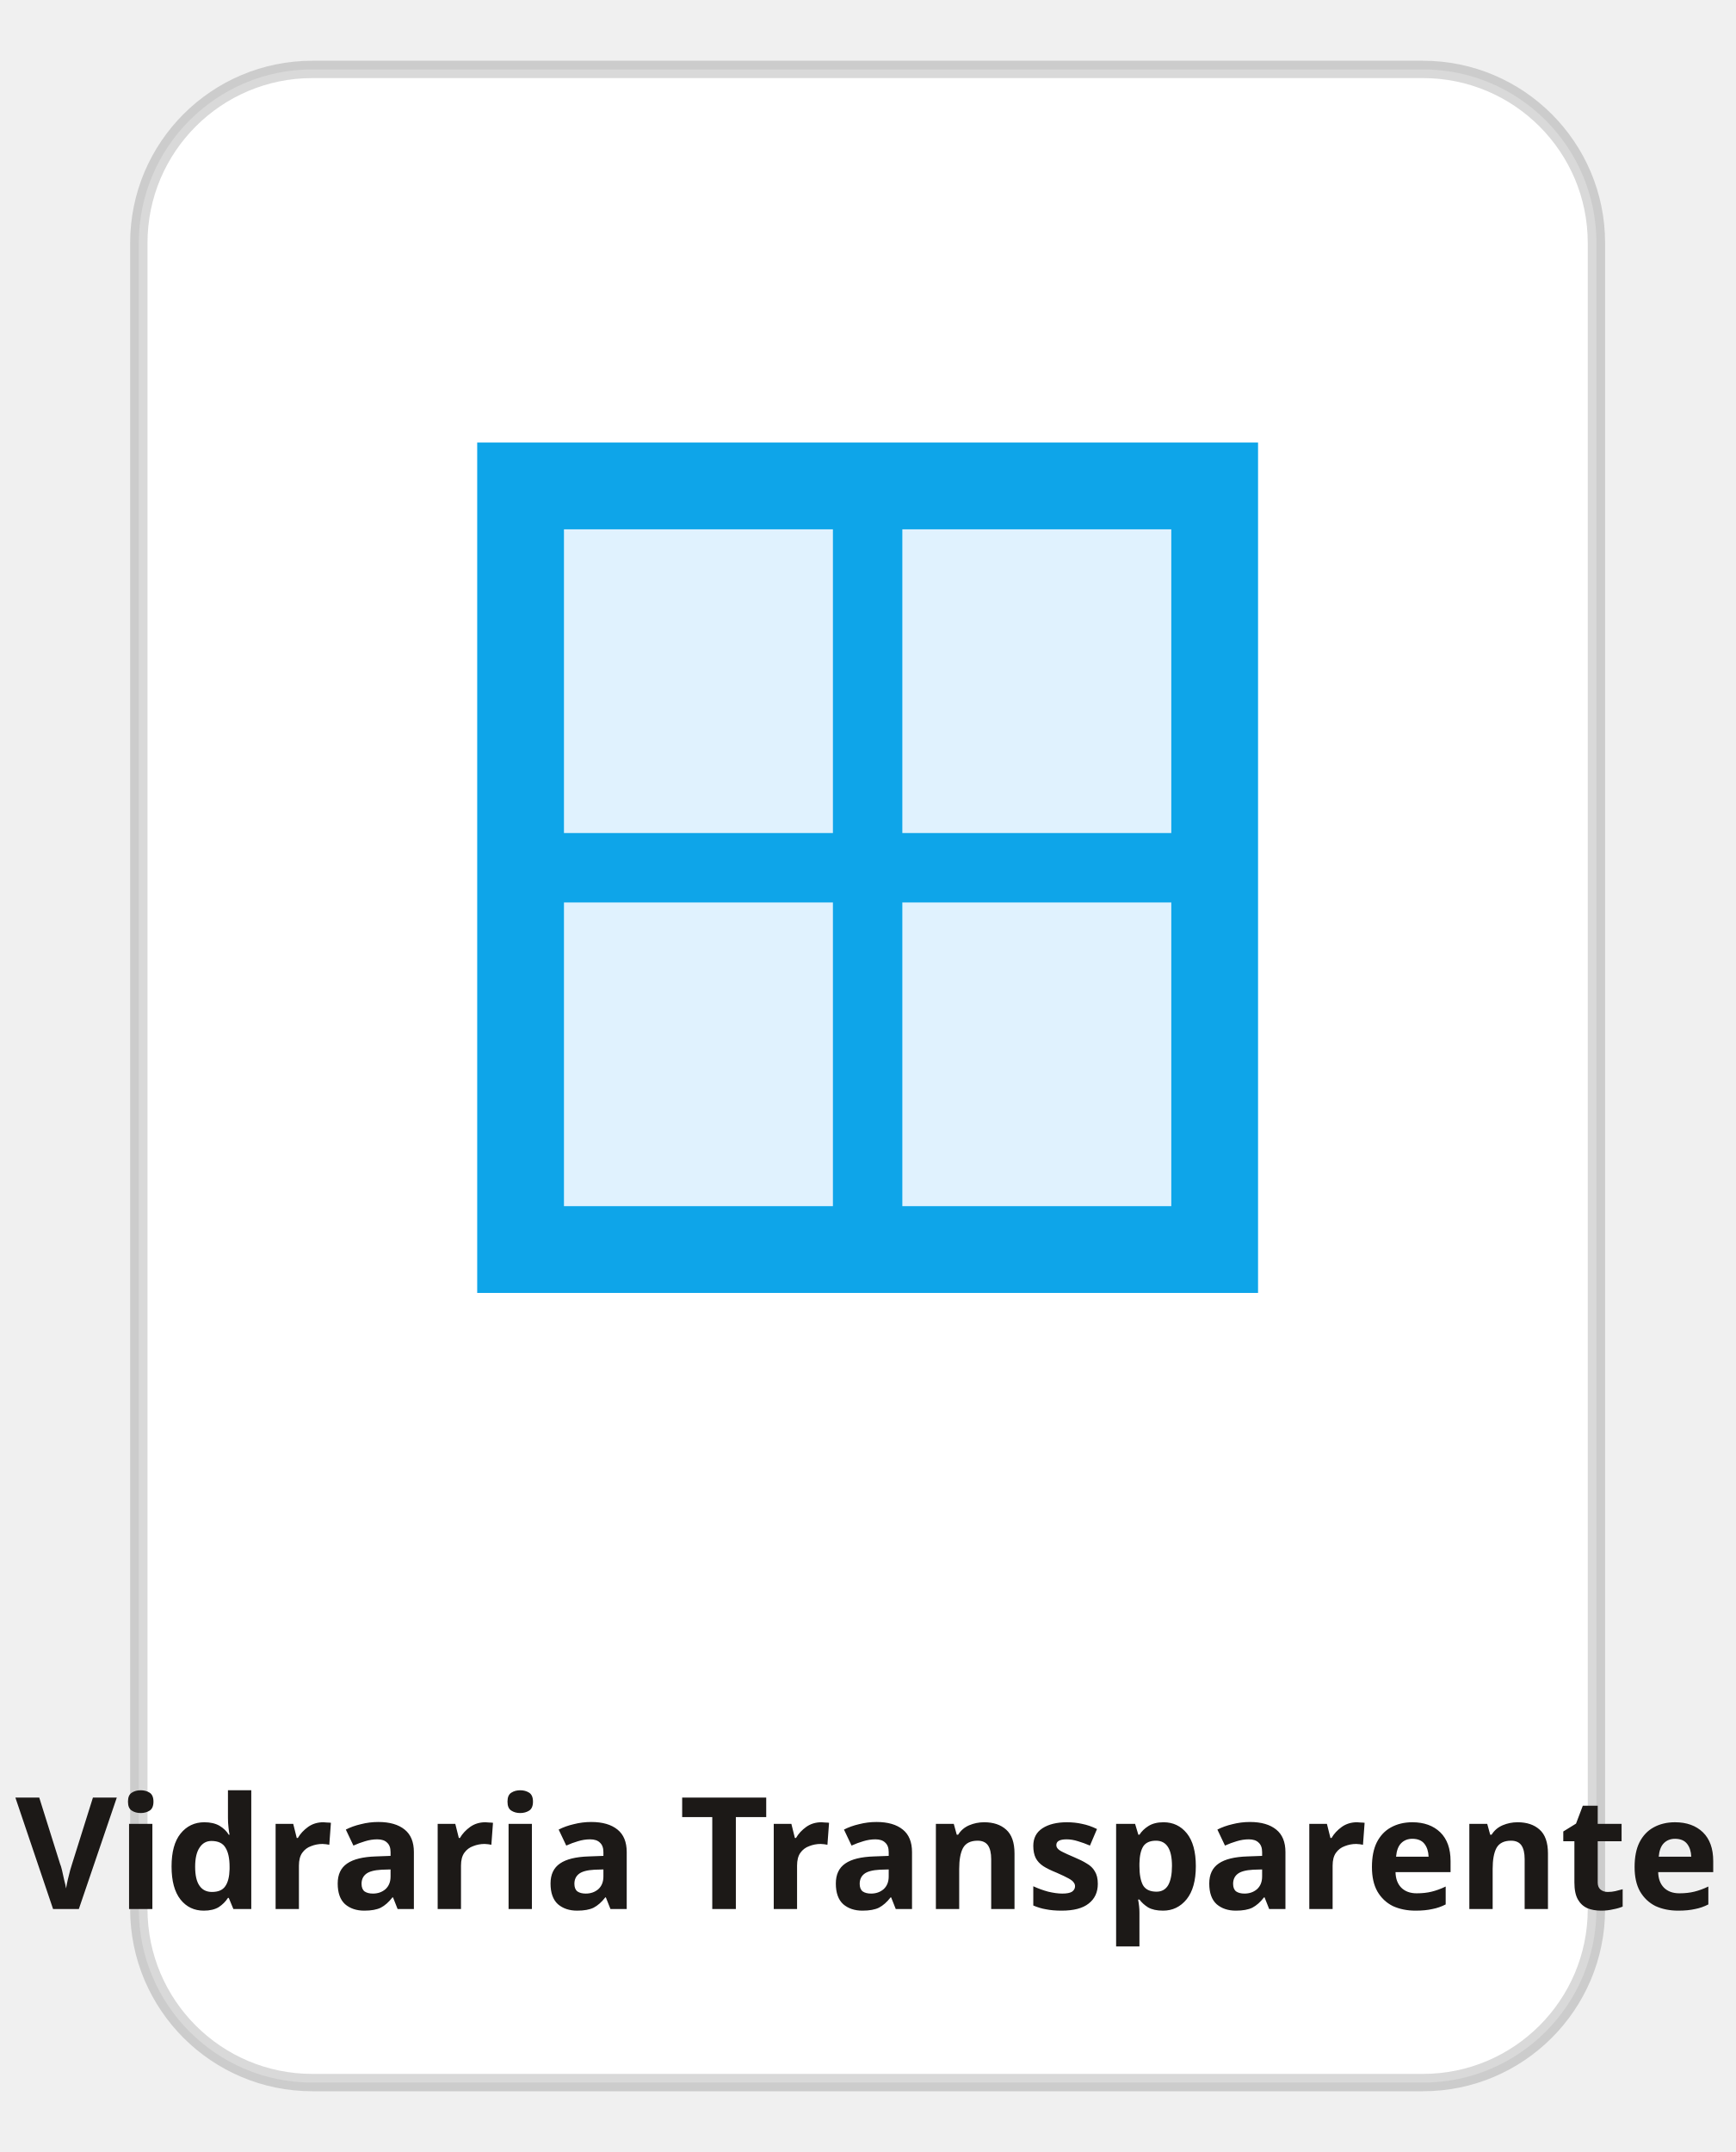
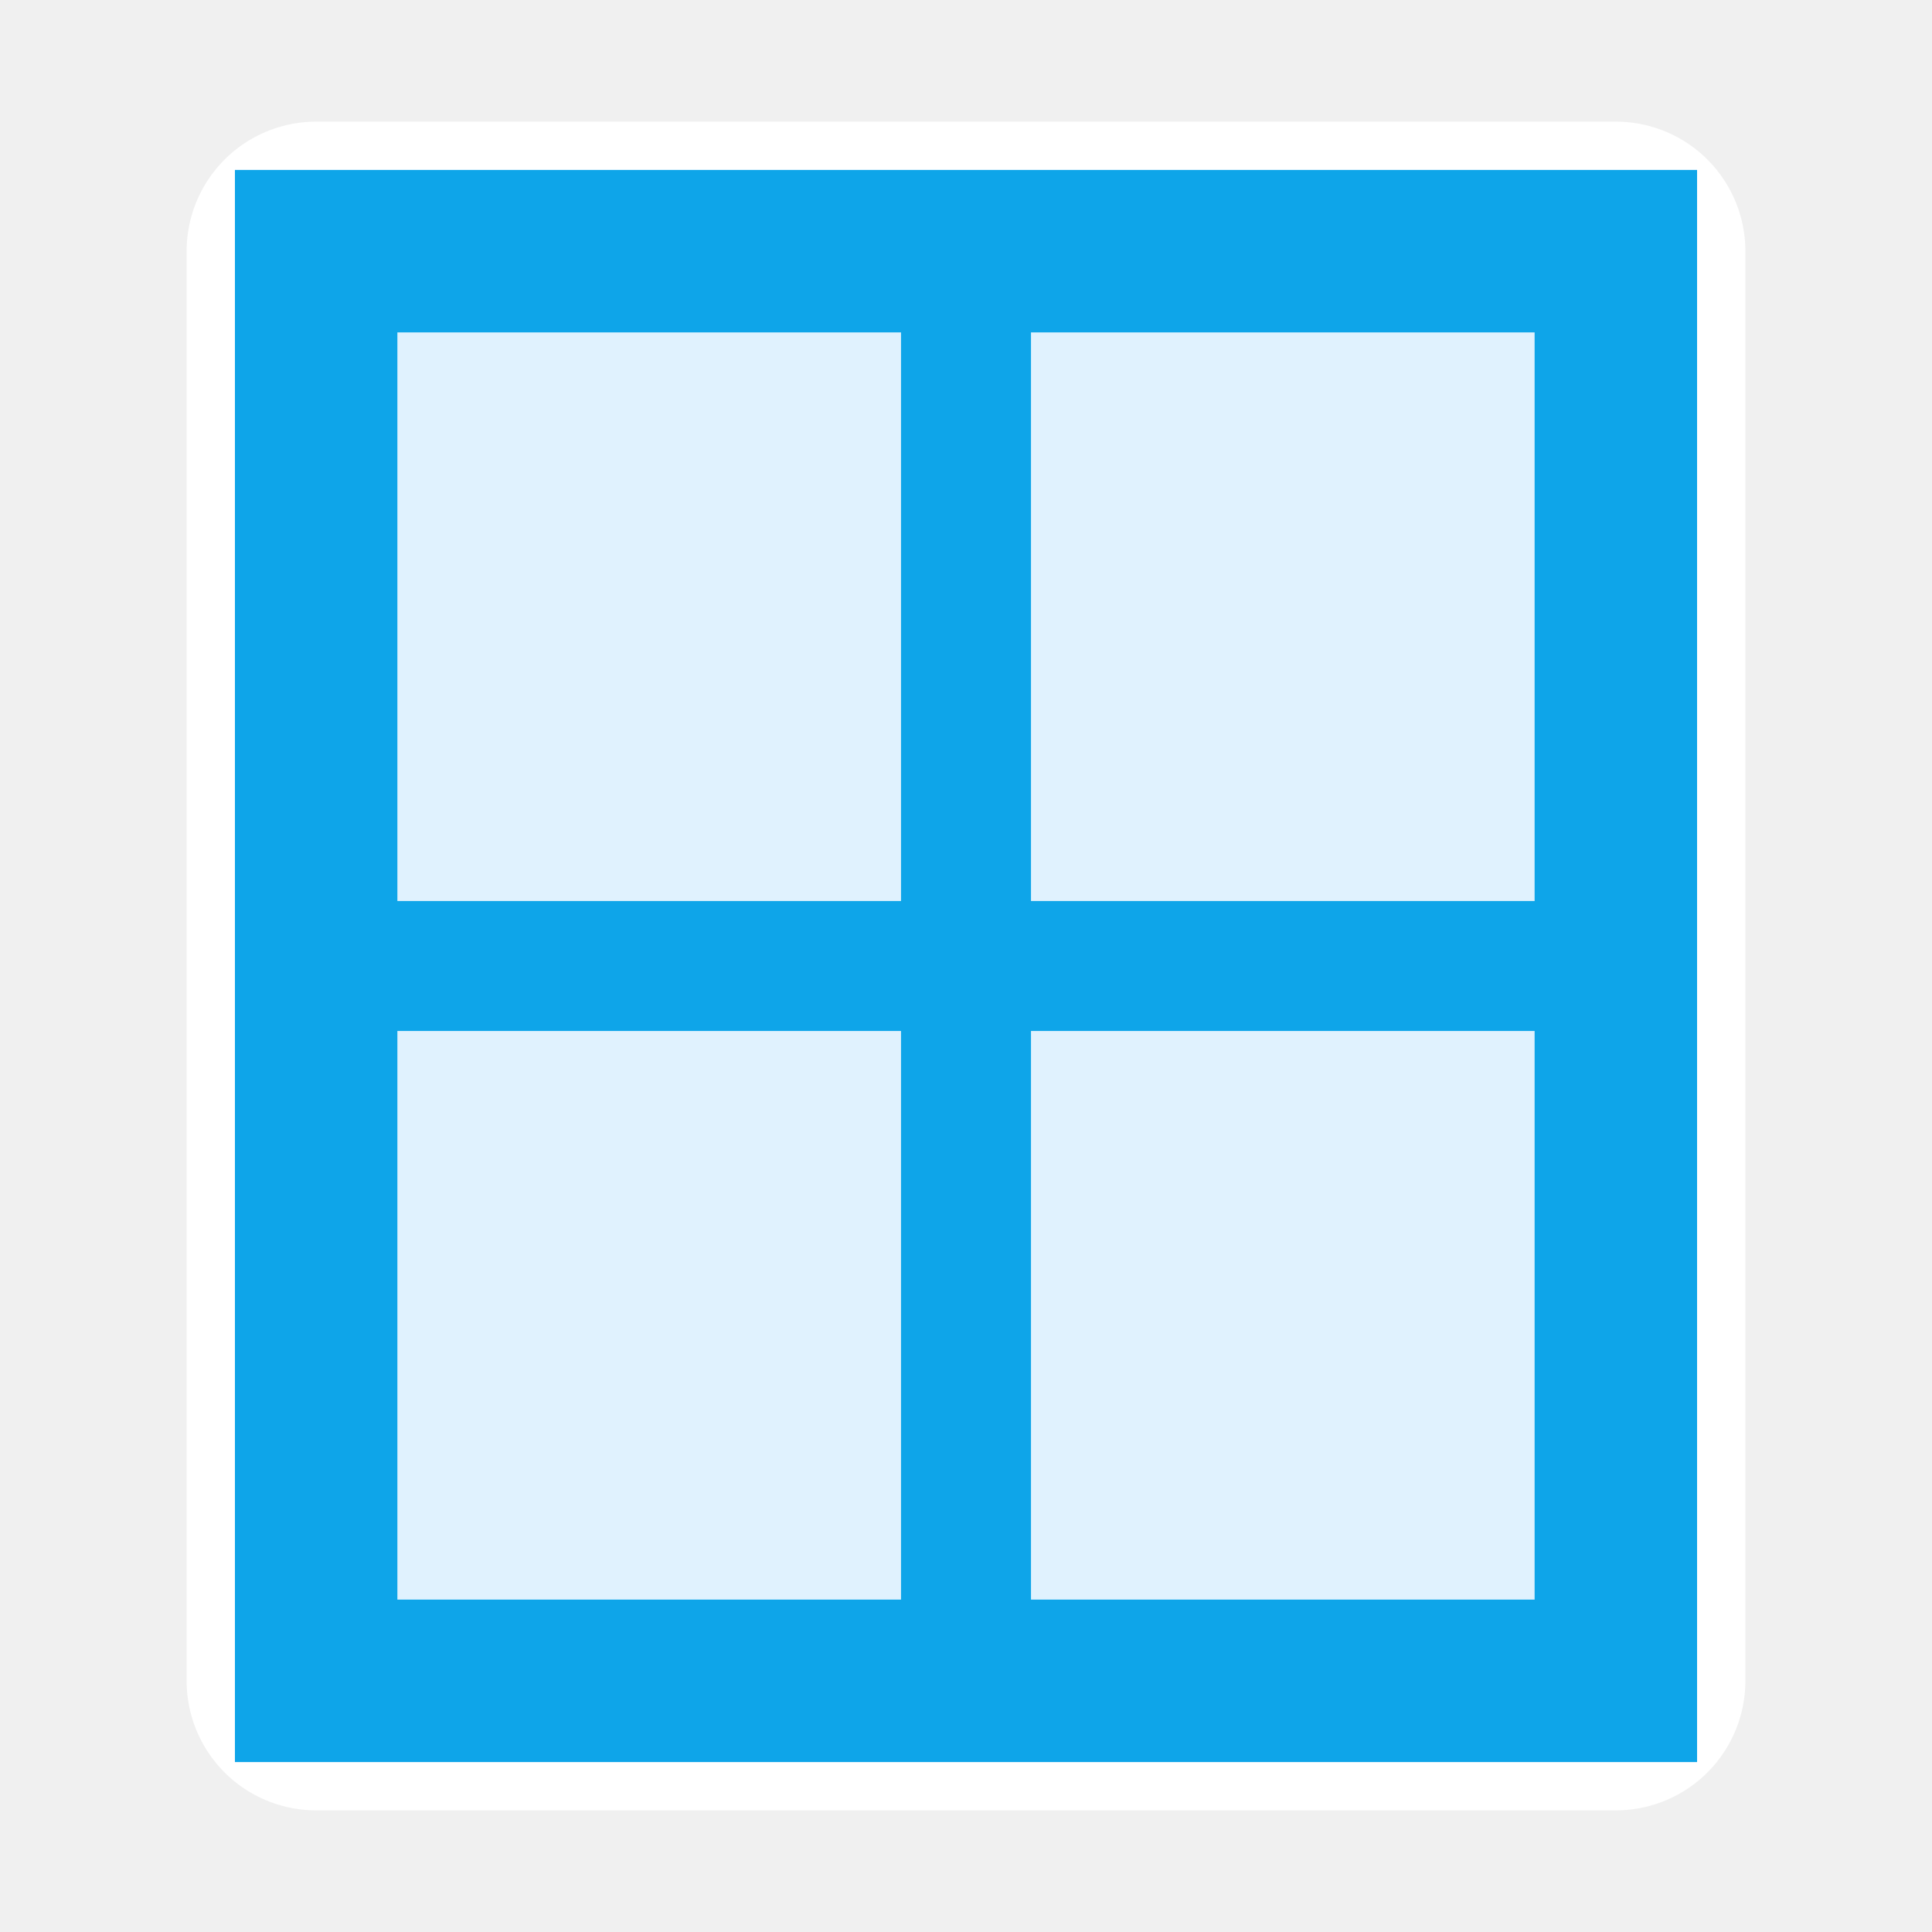
- <svg xmlns="http://www.w3.org/2000/svg" viewBox="0 0 100 124" role="img" aria-label="Vidraria Transparente">
-   <rect x="8" y="4" width="84" height="116" rx="10" fill="#ffffff" stroke="#000000" stroke-opacity="0.15" />
-   <rect x="30" y="28" width="40" height="44" fill="#e0f2fe" stroke="#0ea5e9" stroke-width="5" />
-   <path d="M50,28 L50,72 M30,50 L70,50" stroke="#0ea5e9" stroke-width="4" />
-   <text x="50" y="110" text-anchor="middle" font-family="system-ui,sans-serif" font-size="9" font-weight="800" fill="#1c1917" textLength="80" lengthAdjust="spacingAndGlyphs">Vidraria Transparente</text>
+ <svg xmlns="http://www.w3.org/2000/svg" viewBox="0 0 100 100" role="img" aria-label="Vidraria Transparente">
+   <g transform="translate(-34.09,-34.09) scale(1.6818)">
+     <g data-halo="1" fill="#fff">
+       <rect x="30" y="28" width="40" height="44" fill="#fff" stroke="#fff" stroke-width="7.973" stroke-linejoin="round" stroke-linecap="round" />
+       <path d="M50,28 L50,72 M30,50 L70,50" fill="#fff" stroke="#fff" stroke-width="6.973" stroke-linejoin="round" stroke-linecap="round" />
+     </g>
+     <g data-art="1">
+       <rect x="30" y="28" width="40" height="44" fill="#e0f2fe" stroke="#0ea5e9" stroke-width="5" />
+       <path d="M50,28 L50,72 M30,50 L70,50" stroke="#0ea5e9" stroke-width="4" />
+     </g>
+   </g>
</svg>
